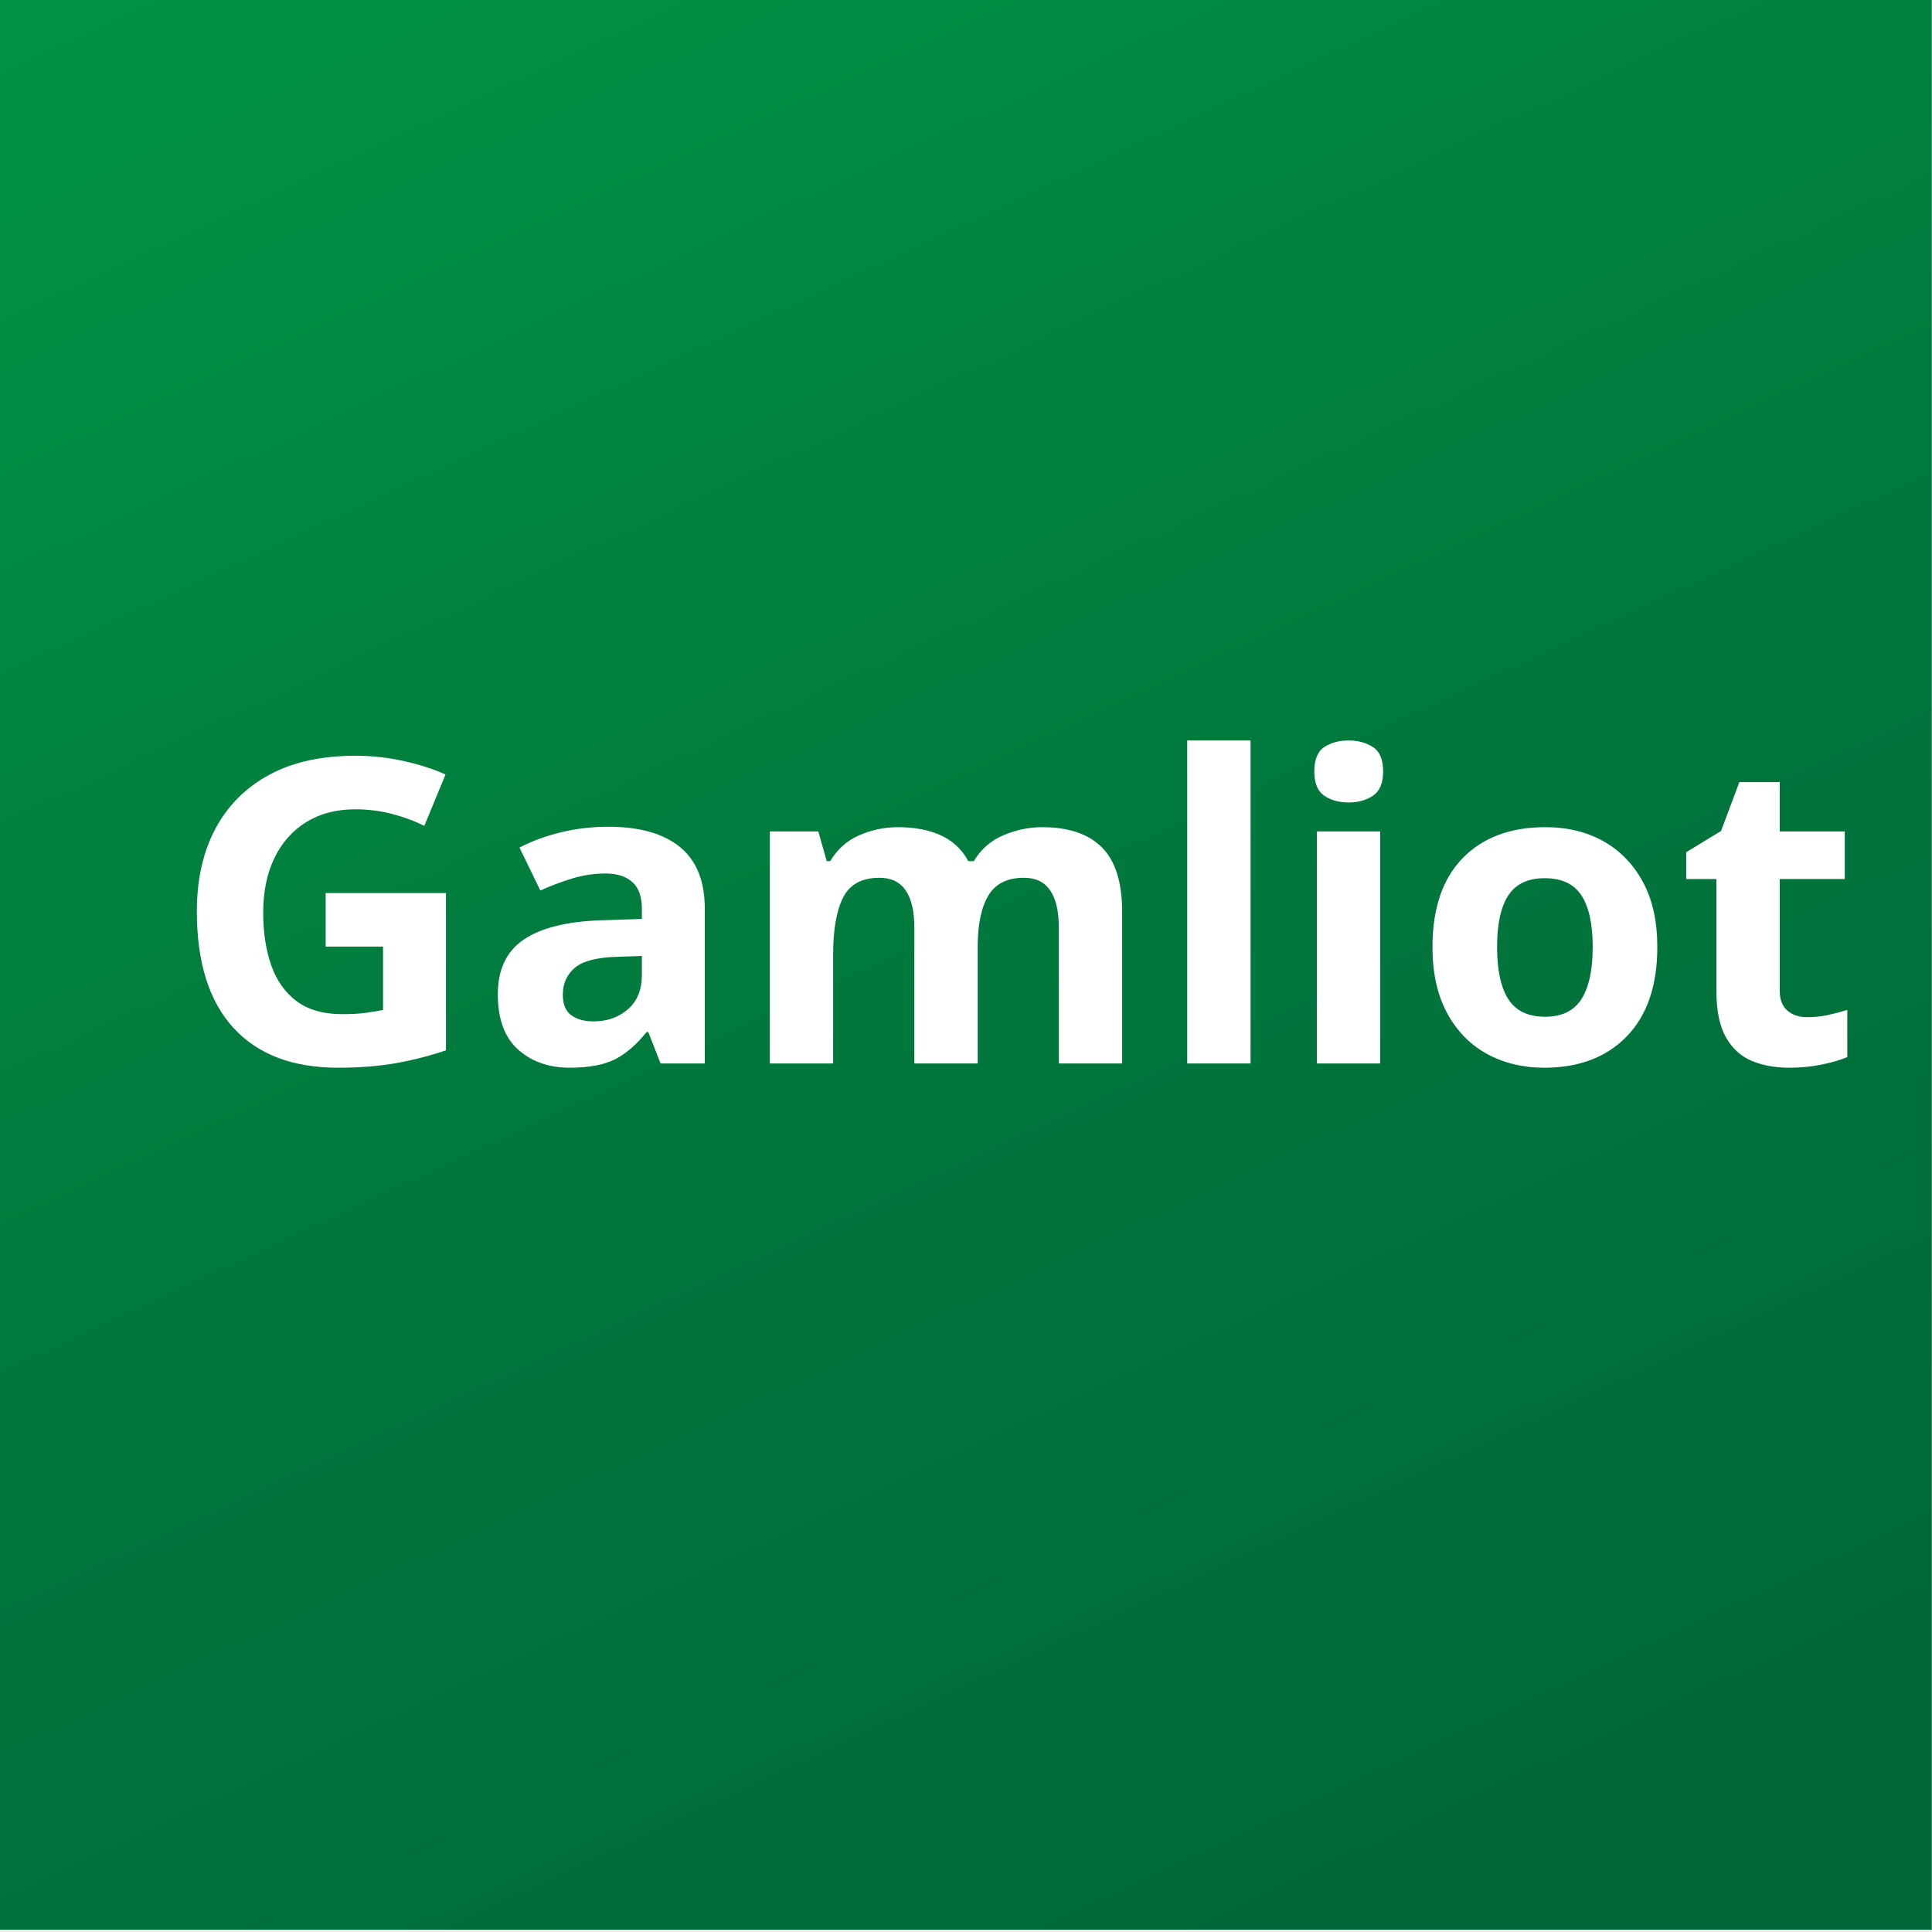
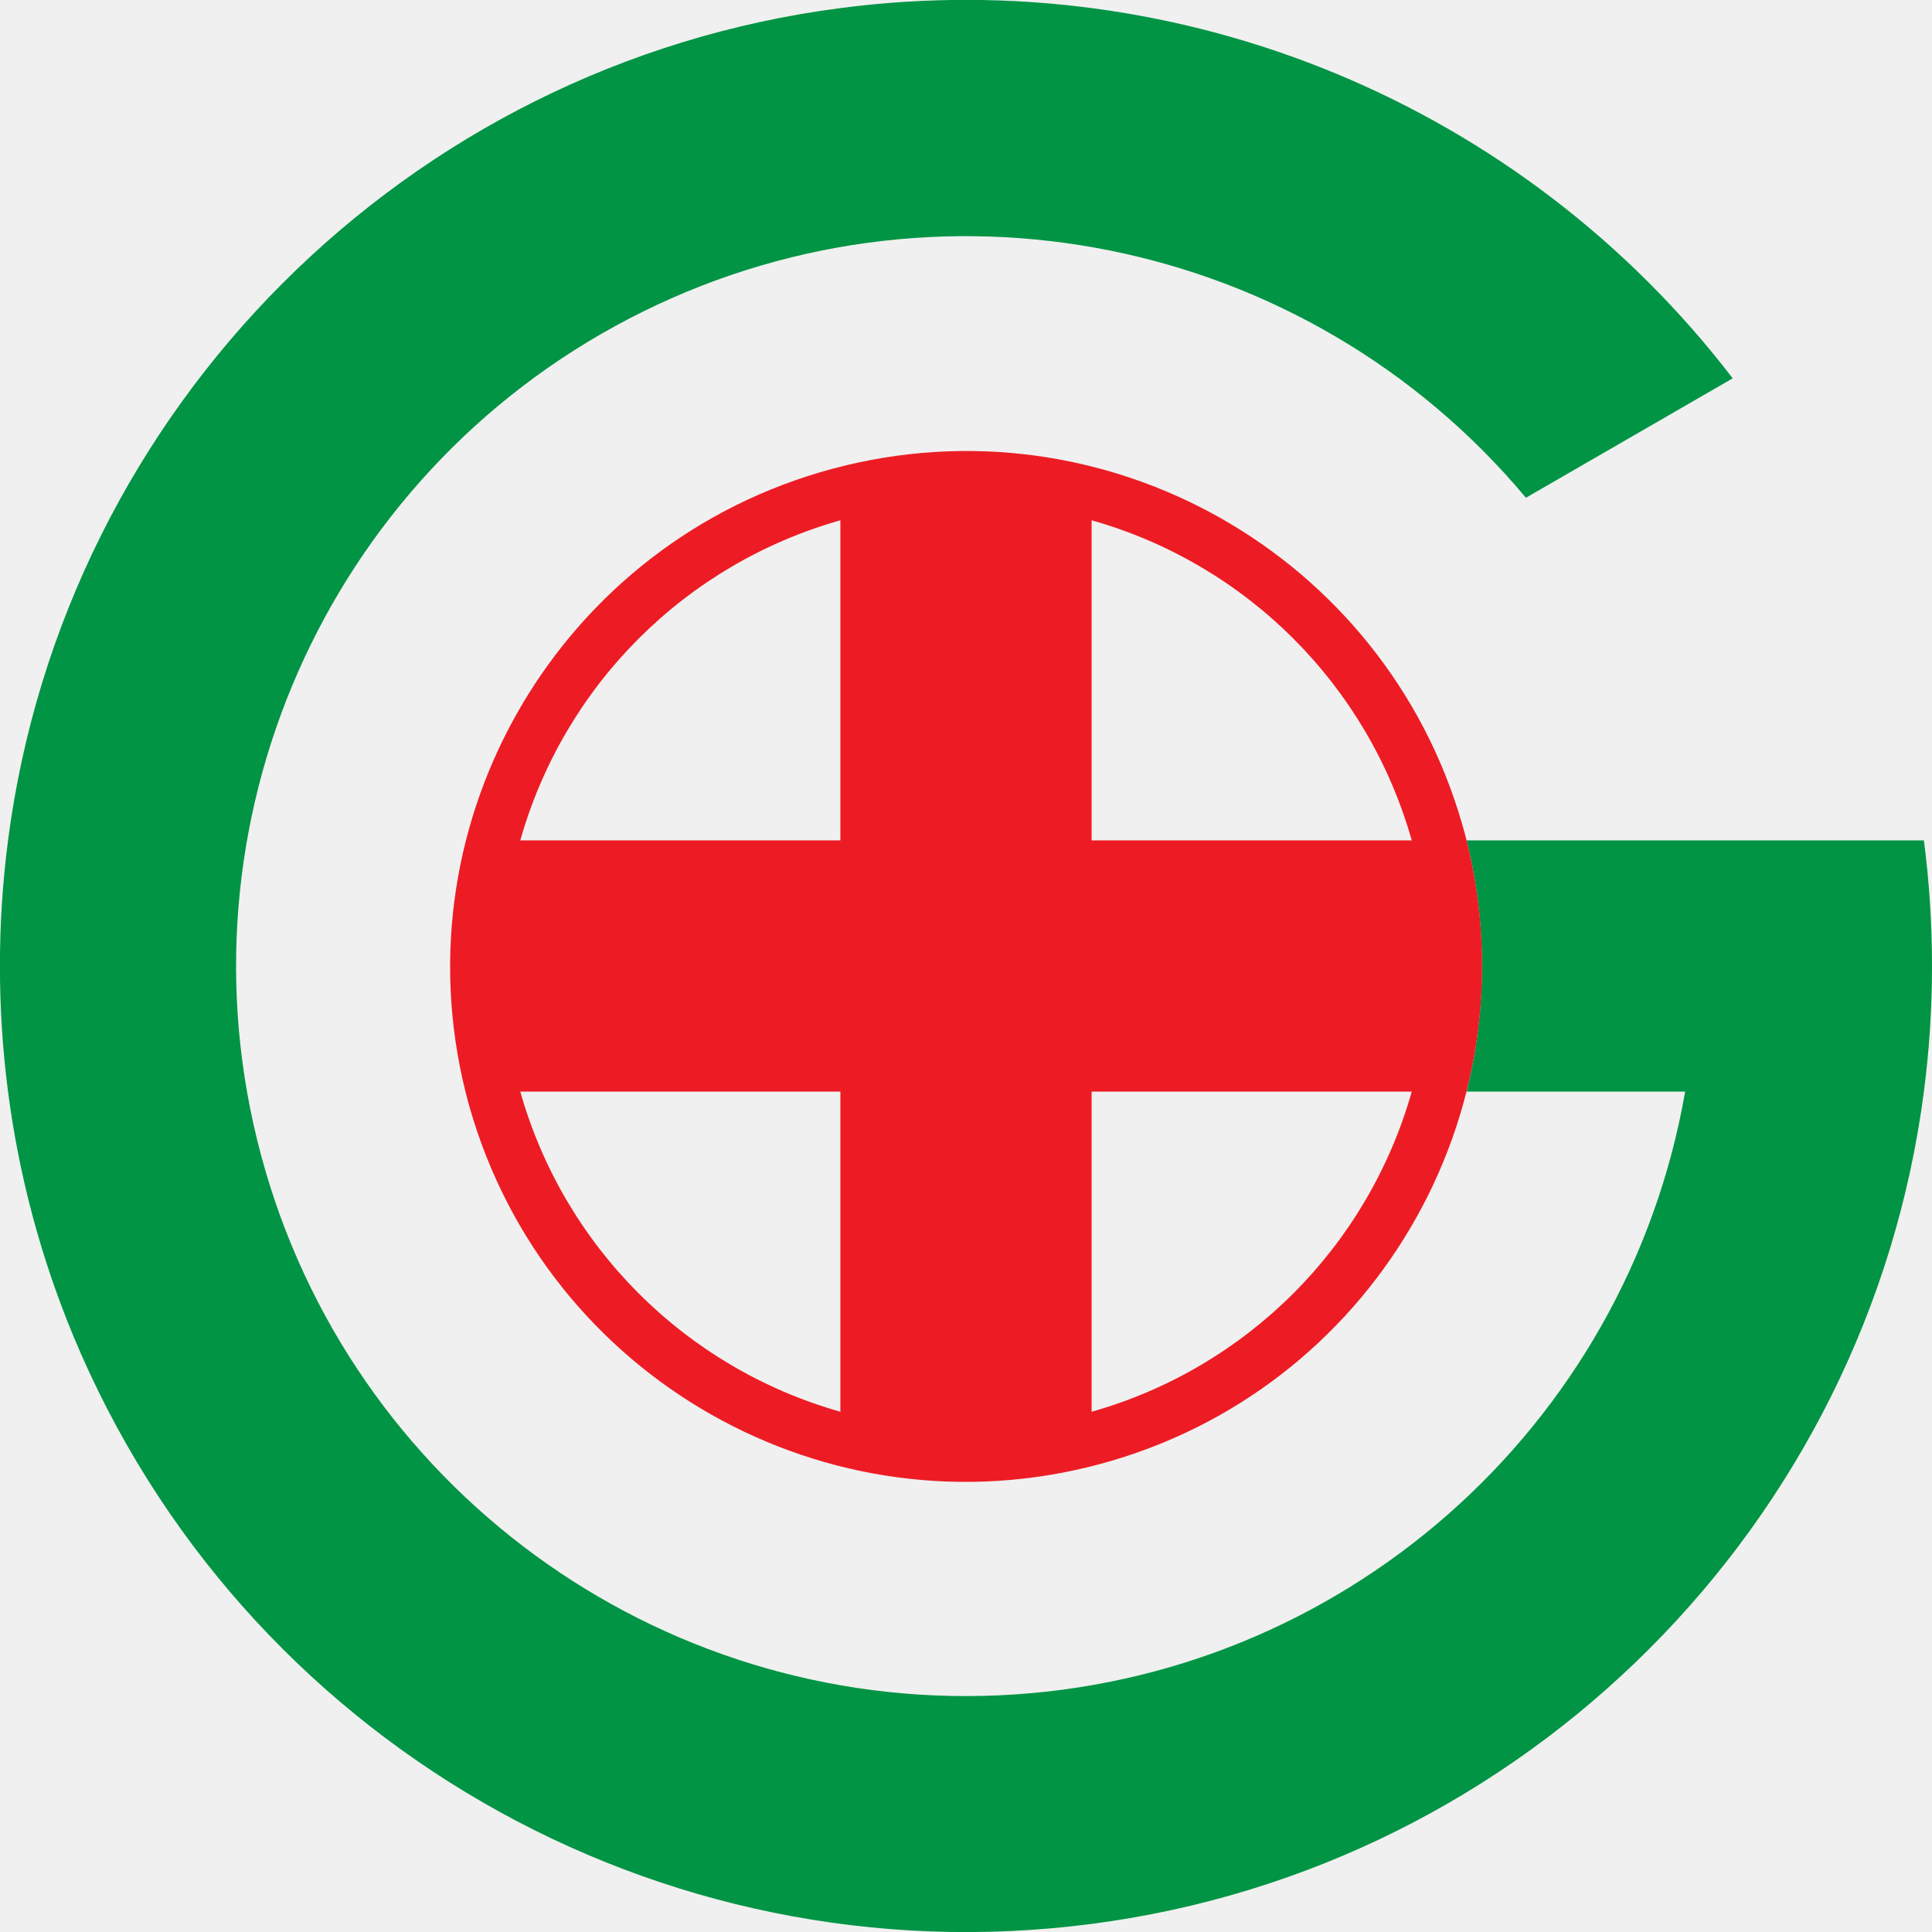
- <svg xmlns="http://www.w3.org/2000/svg" id="Layer_1" data-name="Layer 1" viewBox="0 0 500 500">
+ <svg xmlns="http://www.w3.org/2000/svg" id="Layer_1" data-name="Layer 1" viewBox="0 0 584.44 584.44">
  <defs>
-     <style>.cls-1{fill:url(#linear-gradient);}.cls-2{font-size:110px;fill:#fff;font-family:MicrosoftNewTaiLue-Bold, Microsoft New Tai Lue;font-weight:700;}</style>
-     <linearGradient id="linear-gradient" x1="109.53" y1="-51.68" x2="390.35" y2="550.53" gradientTransform="translate(0 0)" gradientUnits="userSpaceOnUse">
-       <stop offset="0" stop-color="#009444" />
-       <stop offset="0.53" stop-color="#00763c" />
-       <stop offset="0.89" stop-color="#006838" />
-     </linearGradient>
+     <style>.cls-1{fill:#009444;}.cls-2{fill:#ed1c24;}</style>
  </defs>
-   <rect class="cls-1" x="-0.06" y="-0.58" width="500" height="500" />
-   <text class="cls-2" transform="translate(44.57 275.23)">Gamliot</text>
+   <path class="cls-1" d="M792.22,500a294.12,294.12,0,0,1-2.45,38C772.76,669,669,772.76,538,789.77A292.6,292.6,0,0,1,230,612a290.07,290.07,0,0,1-19.79-74,295.92,295.92,0,0,1,0-76C227.24,331,331,227.24,462,210.23a292.21,292.21,0,0,1,269.93,112l-62.55,36.12A220.81,220.81,0,1,0,717.55,538H651.42a157.27,157.27,0,0,0,0-76H789.77A294.12,294.12,0,0,1,792.22,500Z" transform="translate(-207.78 -207.78)" />
+   <path class="cls-2" d="M651.42,462q-.6-2.42-1.29-4.8A156.12,156.12,0,0,0,348.58,538q.6,2.41,1.28,4.8A156.12,156.12,0,0,0,651.42,462ZM462,634.84A140.36,140.36,0,0,1,365.17,538H462ZM462,462H365.17A140.31,140.31,0,0,1,462,365.17Zm76,172.84V538h96.84A140.34,140.34,0,0,1,538,634.84ZM538,462V365.17A140.31,140.31,0,0,1,634.84,462Z" transform="translate(-207.78 -207.78)" />
</svg>
